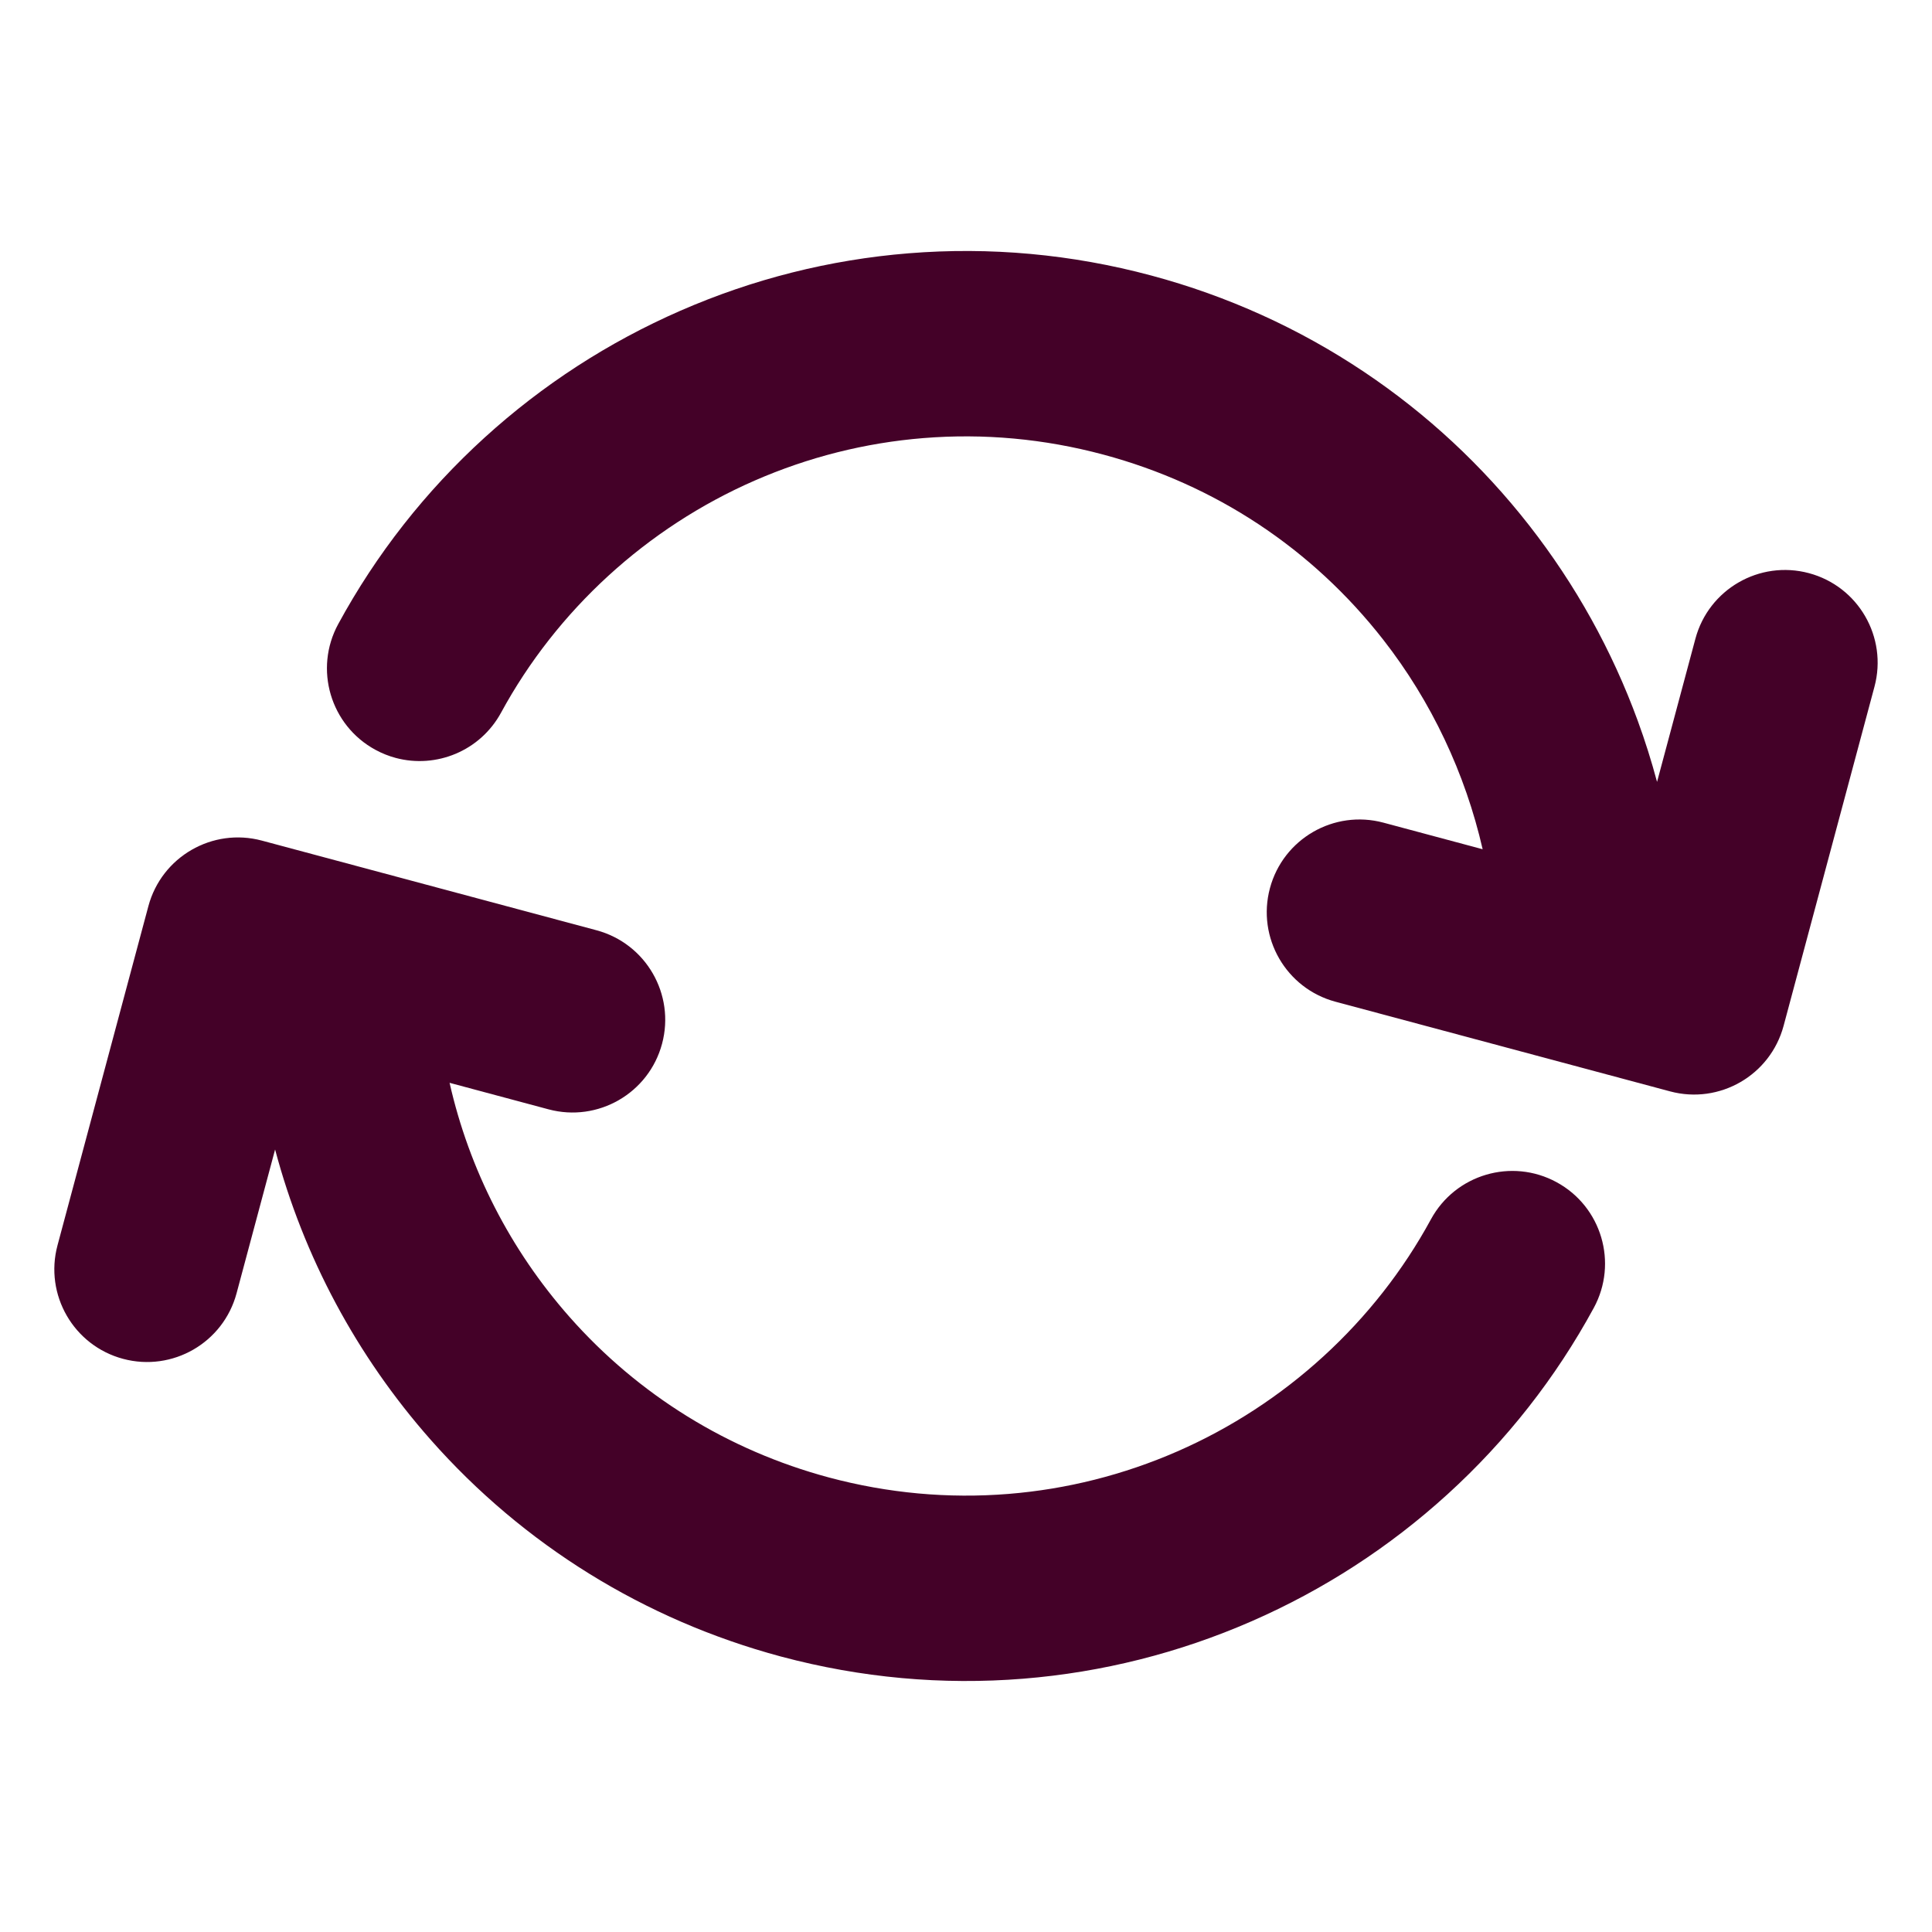
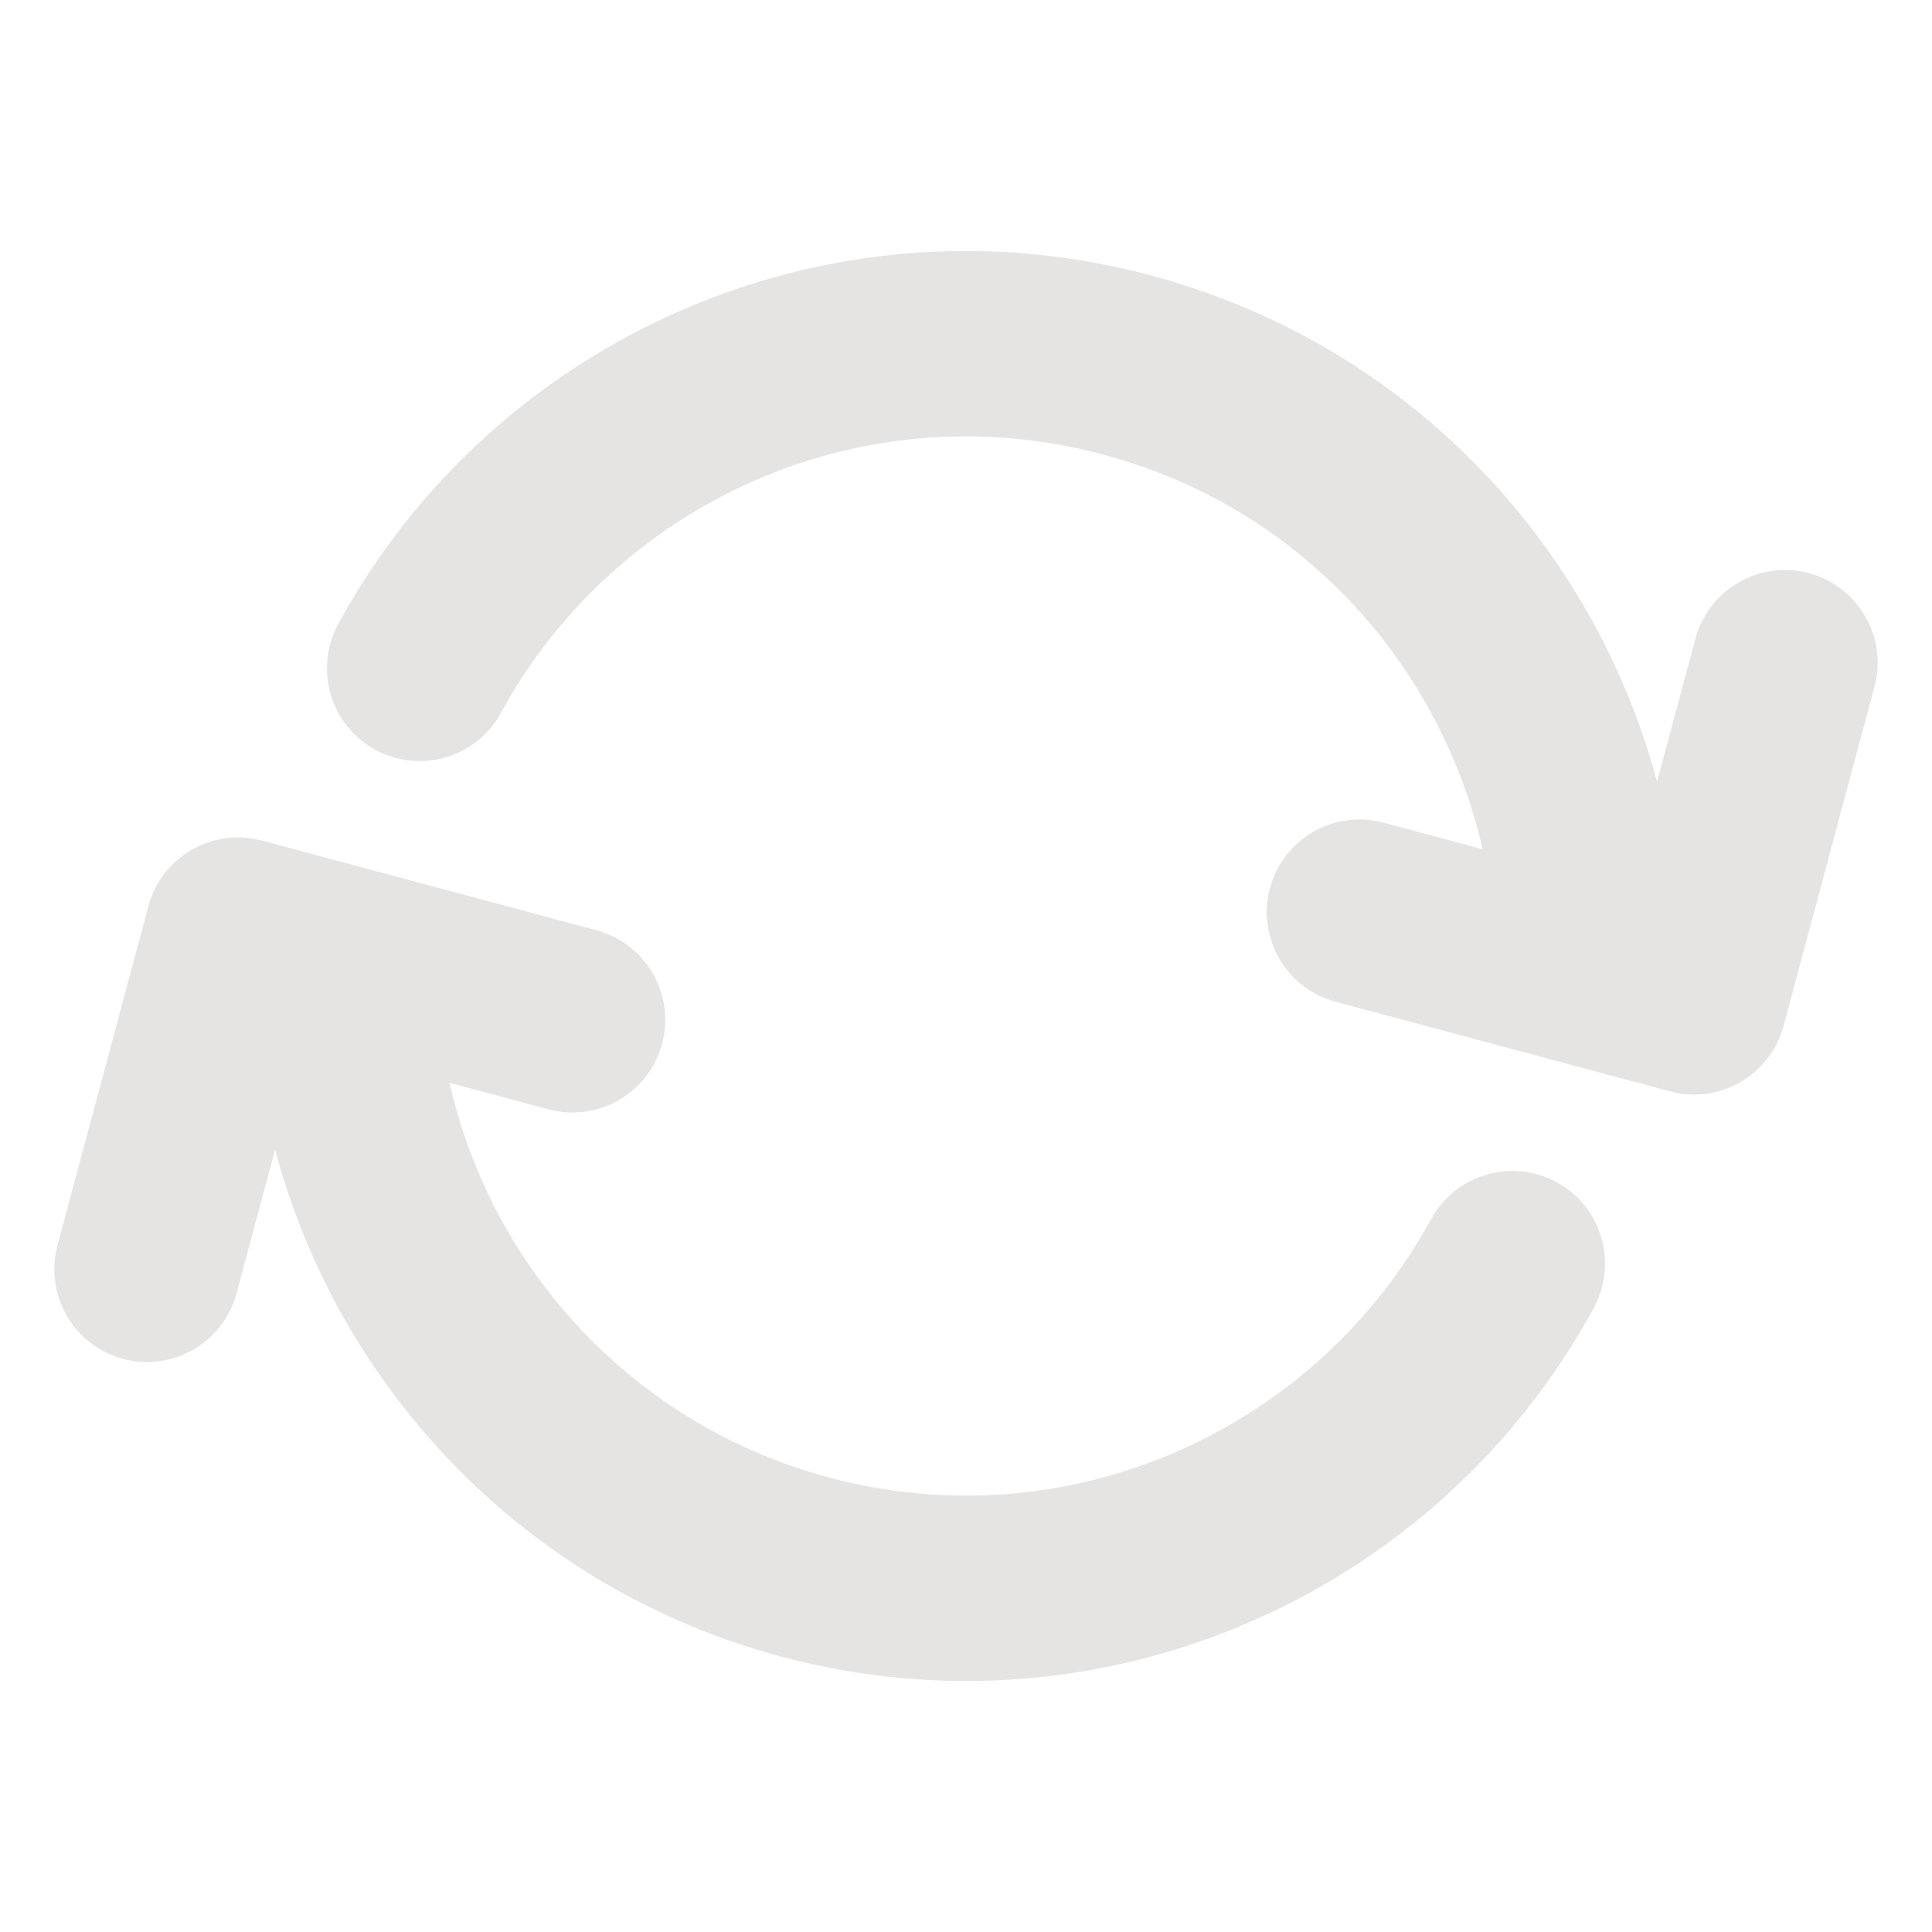
<svg xmlns="http://www.w3.org/2000/svg" fill="#000000" version="1.1" id="Capa_1" width="116" height="116" viewBox="0 0 132.268 132.268" xml:space="preserve">
  <defs id="defs2" />
-   <g id="g2" style="fill:#440128;fill-opacity:1" transform="matrix(-0.1167501,-0.03128316,-0.03128316,0.1167501,133.6507,27.15264)">
-     <path d="m 248.709,421.475 c 28.995,0 52.5,-23.505 52.5,-52.5 0,-28.995 -23.505,-52.5 -52.5,-52.5 h -58.165 c 20.598,-38.935 49.764,-73.439 85.14,-100.095 52.277,-39.393 114.623,-60.214 180.296,-60.214 34.612,0 68.514,5.831 100.764,17.331 31.17,11.115 60.16,27.273 86.16,48.024 52.043,41.536 89.225,99.817 104.695,164.109 5.789,24.063 27.293,40.231 51,40.229 4.062,0 8.199,-0.477 12.324,-1.469 28.189,-6.783 45.545,-35.135 38.762,-63.325 C 839.126,317.193 821.38,275.645 796.937,237.573 772.941,200.201 743.154,167.189 708.402,139.454 673.304,111.442 634.144,89.621 592.009,74.596 548.409,59.049 502.642,51.165 455.979,51.165 c -44.688,0 -88.618,7.244 -130.576,21.529 -40.568,13.813 -78.557,33.942 -112.908,59.827 -33.947,25.58 -63.55,56.175 -87.985,90.936 -6.982,9.932 -13.478,20.147 -19.511,30.605 v -83.971 c 0,-28.995 -23.505,-52.5 -52.5,-52.5 C 23.504,117.591 0,141.097 0,170.092 v 198.884 c 0,28.995 23.505,52.5 52.5,52.5 z" id="path1" style="fill:#440128;fill-opacity:1" />
-     <path d="M 859.691,490.717 H 663.48 c -28.994,0 -52.5,23.506 -52.5,52.5 0,28.996 23.506,52.5 52.5,52.5 h 58.027 c -23.443,44.539 -57.707,82.494 -100.008,110.547 -49.053,32.531 -106.244,49.738 -165.397,49.762 -34.575,-0.012 -68.441,-5.842 -100.657,-17.33 -31.172,-11.115 -60.16,-27.273 -86.161,-48.025 -52.044,-41.535 -89.225,-99.816 -104.694,-164.107 -6.782,-28.189 -35.132,-45.543 -63.325,-38.762 -28.19,6.783 -45.544,35.135 -38.761,63.324 10.556,43.873 28.303,85.422 52.748,123.492 23.995,37.373 53.782,70.385 88.534,98.119 35.098,28.014 74.258,49.834 116.393,64.859 43.477,15.502 89.107,23.381 135.634,23.426 0.056,0 0.109,0.004 0.166,0.004 0.042,0 0.083,0 0.125,0 0.036,0 0.07,0 0.106,0 0.043,0 0.086,-0.002 0.13,-0.002 79.779,-0.07 156.951,-23.322 223.195,-67.256 52.834,-35.039 96.381,-81.557 127.656,-135.996 v 84.33 c 0,28.994 23.504,52.5 52.5,52.5 28.994,0 52.5,-23.506 52.5,-52.5 V 543.217 c 0,-28.994 -23.505,-52.5 -52.5,-52.5 z" id="path2" style="fill:#440128;fill-opacity:1" />
+   <g id="g2" style="fill:#e5e4e2;fill-opacity:1" transform="matrix(-0.1167501,-0.03128316,-0.03128316,0.1167501,133.6507,27.15264)">
+     <path d="m 248.709,421.475 c 28.995,0 52.5,-23.505 52.5,-52.5 0,-28.995 -23.505,-52.5 -52.5,-52.5 h -58.165 c 20.598,-38.935 49.764,-73.439 85.14,-100.095 52.277,-39.393 114.623,-60.214 180.296,-60.214 34.612,0 68.514,5.831 100.764,17.331 31.17,11.115 60.16,27.273 86.16,48.024 52.043,41.536 89.225,99.817 104.695,164.109 5.789,24.063 27.293,40.231 51,40.229 4.062,0 8.199,-0.477 12.324,-1.469 28.189,-6.783 45.545,-35.135 38.762,-63.325 C 839.126,317.193 821.38,275.645 796.937,237.573 772.941,200.201 743.154,167.189 708.402,139.454 673.304,111.442 634.144,89.621 592.009,74.596 548.409,59.049 502.642,51.165 455.979,51.165 c -44.688,0 -88.618,7.244 -130.576,21.529 -40.568,13.813 -78.557,33.942 -112.908,59.827 -33.947,25.58 -63.55,56.175 -87.985,90.936 -6.982,9.932 -13.478,20.147 -19.511,30.605 v -83.971 c 0,-28.995 -23.505,-52.5 -52.5,-52.5 C 23.504,117.591 0,141.097 0,170.092 v 198.884 c 0,28.995 23.505,52.5 52.5,52.5 z" id="path1" style="fill:#e5e4e2;fill-opacity:1" />
+     <path d="M 859.691,490.717 H 663.48 c -28.994,0 -52.5,23.506 -52.5,52.5 0,28.996 23.506,52.5 52.5,52.5 h 58.027 c -23.443,44.539 -57.707,82.494 -100.008,110.547 -49.053,32.531 -106.244,49.738 -165.397,49.762 -34.575,-0.012 -68.441,-5.842 -100.657,-17.33 -31.172,-11.115 -60.16,-27.273 -86.161,-48.025 -52.044,-41.535 -89.225,-99.816 -104.694,-164.107 -6.782,-28.189 -35.132,-45.543 -63.325,-38.762 -28.19,6.783 -45.544,35.135 -38.761,63.324 10.556,43.873 28.303,85.422 52.748,123.492 23.995,37.373 53.782,70.385 88.534,98.119 35.098,28.014 74.258,49.834 116.393,64.859 43.477,15.502 89.107,23.381 135.634,23.426 0.056,0 0.109,0.004 0.166,0.004 0.042,0 0.083,0 0.125,0 0.036,0 0.07,0 0.106,0 0.043,0 0.086,-0.002 0.13,-0.002 79.779,-0.07 156.951,-23.322 223.195,-67.256 52.834,-35.039 96.381,-81.557 127.656,-135.996 v 84.33 c 0,28.994 23.504,52.5 52.5,52.5 28.994,0 52.5,-23.506 52.5,-52.5 V 543.217 c 0,-28.994 -23.505,-52.5 -52.5,-52.5 z" id="path2" style="fill:#e5e4e2;fill-opacity:1" />
  </g>
</svg>
